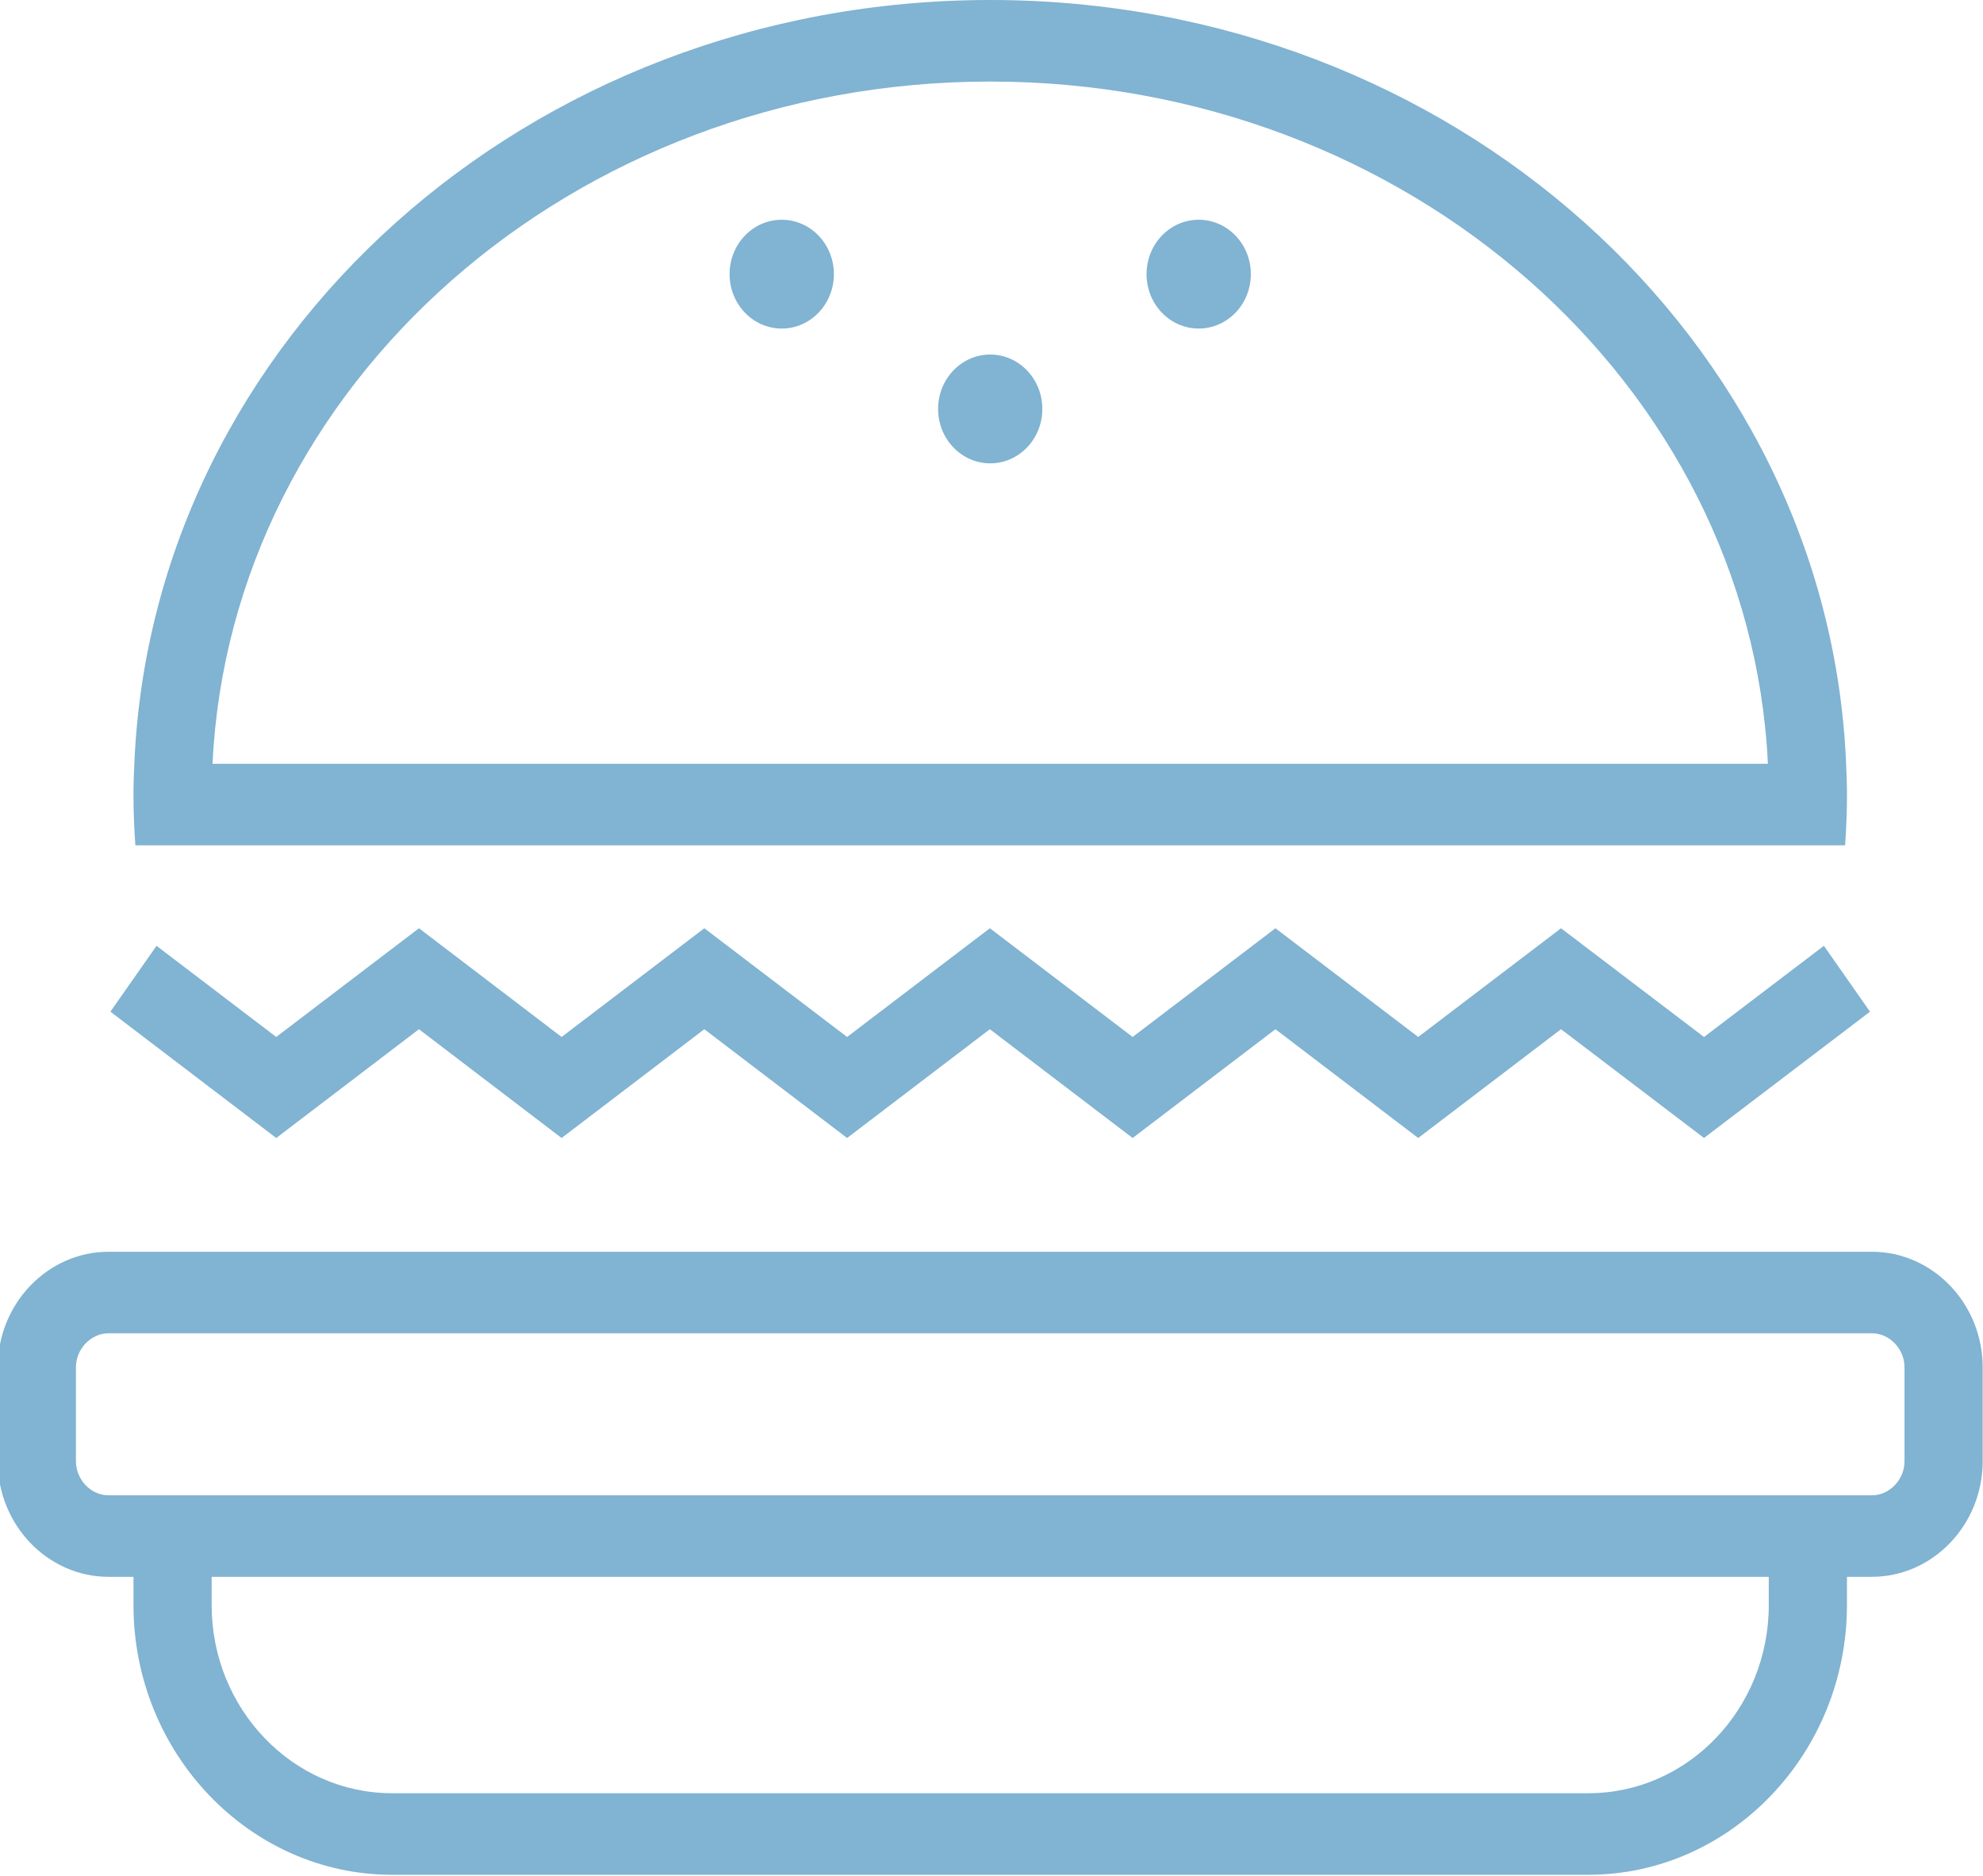
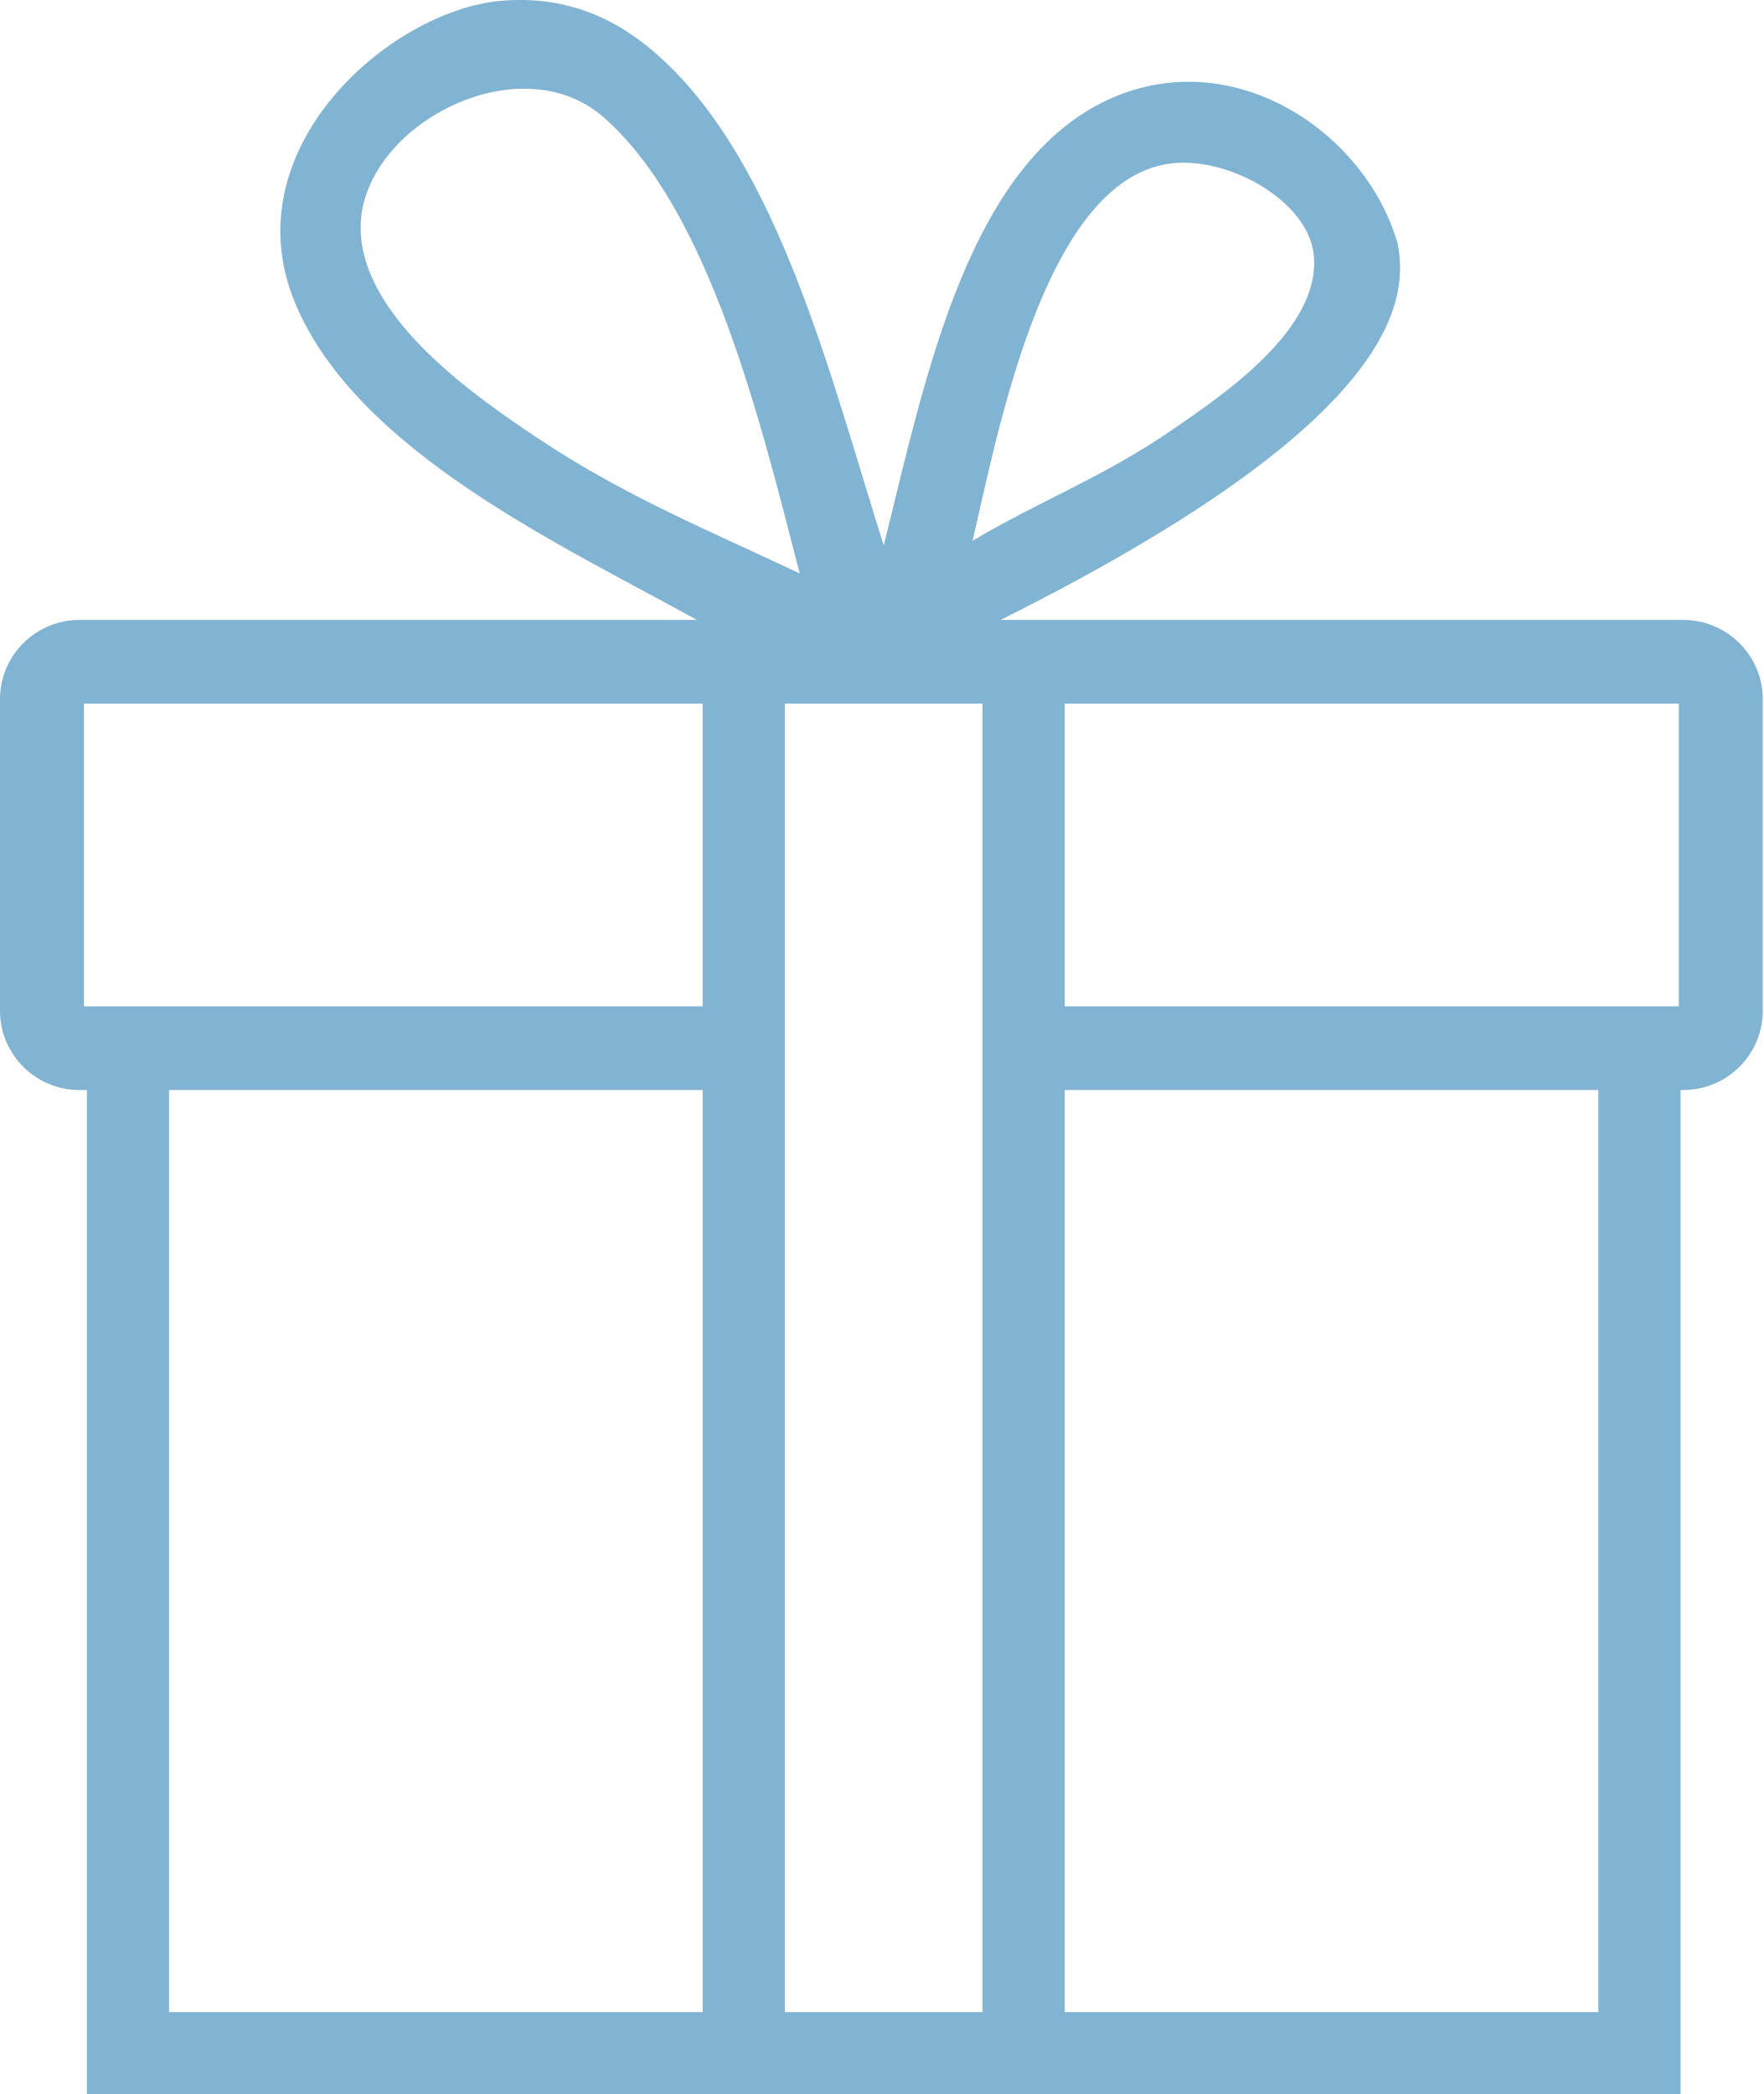
- <svg xmlns="http://www.w3.org/2000/svg" version="1.1" id="Layer_2" x="0px" y="0px" width="74px" height="70px" viewBox="0 0 74 70" enable-background="new 0 0 74 70" xml:space="preserve">
-   <g>
-     <path fill="#81B3D2" d="M69.854,46.71H59.275H14.629H4.051c-2.274,0-4.135,1.94-4.135,4.313v3.504c0,2.372,1.861,4.313,4.135,4.313   h0.93v1.053c0,5.536,4.341,10.065,9.648,10.065h44.646c5.306,0,9.648-4.529,9.648-10.065v-1.053h0.93   c2.274,0,4.135-1.941,4.135-4.313v-3.504C73.988,48.65,72.128,46.71,69.854,46.71z M66.006,59.894c0,3.871-3.019,7.021-6.73,7.021   H14.629c-3.711,0-6.731-3.15-6.731-7.021v-1.053h58.107V59.894z M71.071,54.527c0,0.688-0.558,1.271-1.218,1.271h-0.978h-2.942   H7.972H5.028H4.051c-0.66,0-1.217-0.582-1.217-1.271v-3.504c0-0.688,0.558-1.271,1.217-1.271h3.688h6.89h44.646h6.89h3.688   c0.66,0,1.218,0.582,1.218,1.271V54.527z" />
-     <polygon fill="#81B3D2" points="15.634,38.406 20.957,42.465 26.283,38.406 31.611,42.465 36.939,38.406 42.267,42.465    47.596,38.406 52.923,42.465 58.253,38.405 63.589,42.464 69.783,37.752 68.063,35.293 63.589,38.696 58.253,34.639 52.923,38.695    47.596,34.638 42.267,38.695 36.939,34.638 31.611,38.695 26.283,34.638 20.958,38.695 15.635,34.638 10.308,38.695 5.841,35.294    4.12,37.751 10.308,42.465  " />
-     <path fill="#81B3D2" d="M7.978,31.544h57.949h2.928c0.041-0.619,0.069-1.241,0.069-1.87c0-0.394-0.016-0.783-0.032-1.173   C68.227,12.657,54.186,0,36.952,0C19.719,0,5.677,12.657,5.013,28.501c-0.017,0.39-0.032,0.78-0.032,1.173   c0,0.629,0.028,1.251,0.07,1.87H7.978z M36.952,3.043c15.591,0,28.35,11.316,29.021,25.458H7.931   C8.604,14.359,21.361,3.043,36.952,3.043z" />
-     <ellipse fill="#81B3D2" cx="36.952" cy="15.26" rx="1.945" ry="2.03" />
-     <ellipse fill="#81B3D2" cx="29.172" cy="10.23" rx="1.946" ry="2.03" />
-     <ellipse fill="#81B3D2" cx="44.732" cy="10.23" rx="1.946" ry="2.03" />
-   </g>
+ <svg xmlns="http://www.w3.org/2000/svg" version="1.1" id="Layer_1" x="0px" y="0px" width="64px" height="76px" viewBox="0 0 64 76" enable-background="new 0 0 64 76" xml:space="preserve">
+   <path fill-rule="evenodd" clip-rule="evenodd" fill="#81B3D2" d="M61.097,22.501h-0.103H36.312  C50.125,15.602,51.229,11.25,50.72,8.816c-1.162-3.963-5.692-7.023-10.002-5.407c-5.569,2.089-7.137,10.388-8.644,16.387  C30.15,13.726,28.29,5.982,23.938,2.059c-1.261-1.138-3.095-2.264-5.763-2.028c-4.026,0.356-9.802,5.382-7.458,10.981  c2.251,5.378,9.687,8.777,14.578,11.489H3.153H2.879C1.295,22.501,0,23.792,0,25.37v11.322c0,1.578,1.295,2.869,2.879,2.869h0.274  v33.466v2.435V76h57.841v-0.539v-2.435V39.561h0.103c1.586,0,2.88-1.291,2.88-2.869V25.37  C63.977,23.792,62.683,22.501,61.097,22.501z M42.413,5.944c2.103-0.31,4.982,1.299,5.255,3.209c0.393,2.756-3.4,5.255-5.086,6.421  c-2.523,1.744-4.928,2.643-7.287,4.055C36.179,15.939,37.844,6.618,42.413,5.944z M19.531,15.912  c-2.225-1.485-6.544-4.431-6.44-7.771c0.112-3.595,5.743-6.57,8.814-3.886c3.856,3.371,5.713,11.105,7.119,16.557  C25.775,19.273,22.696,18.024,19.531,15.912z M25.503,73.026H6.136V39.561h19.368V73.026z M25.503,36.524H3.046V25.538h22.457  V36.524z M35.66,36.524v3.037v33.466h-7.174V39.561v-3.037V25.538h7.174V36.524z M58.011,73.026H38.644V39.561h19.367V73.026z   M60.931,36.524H38.644V25.538h22.287V36.524z" />
</svg>
